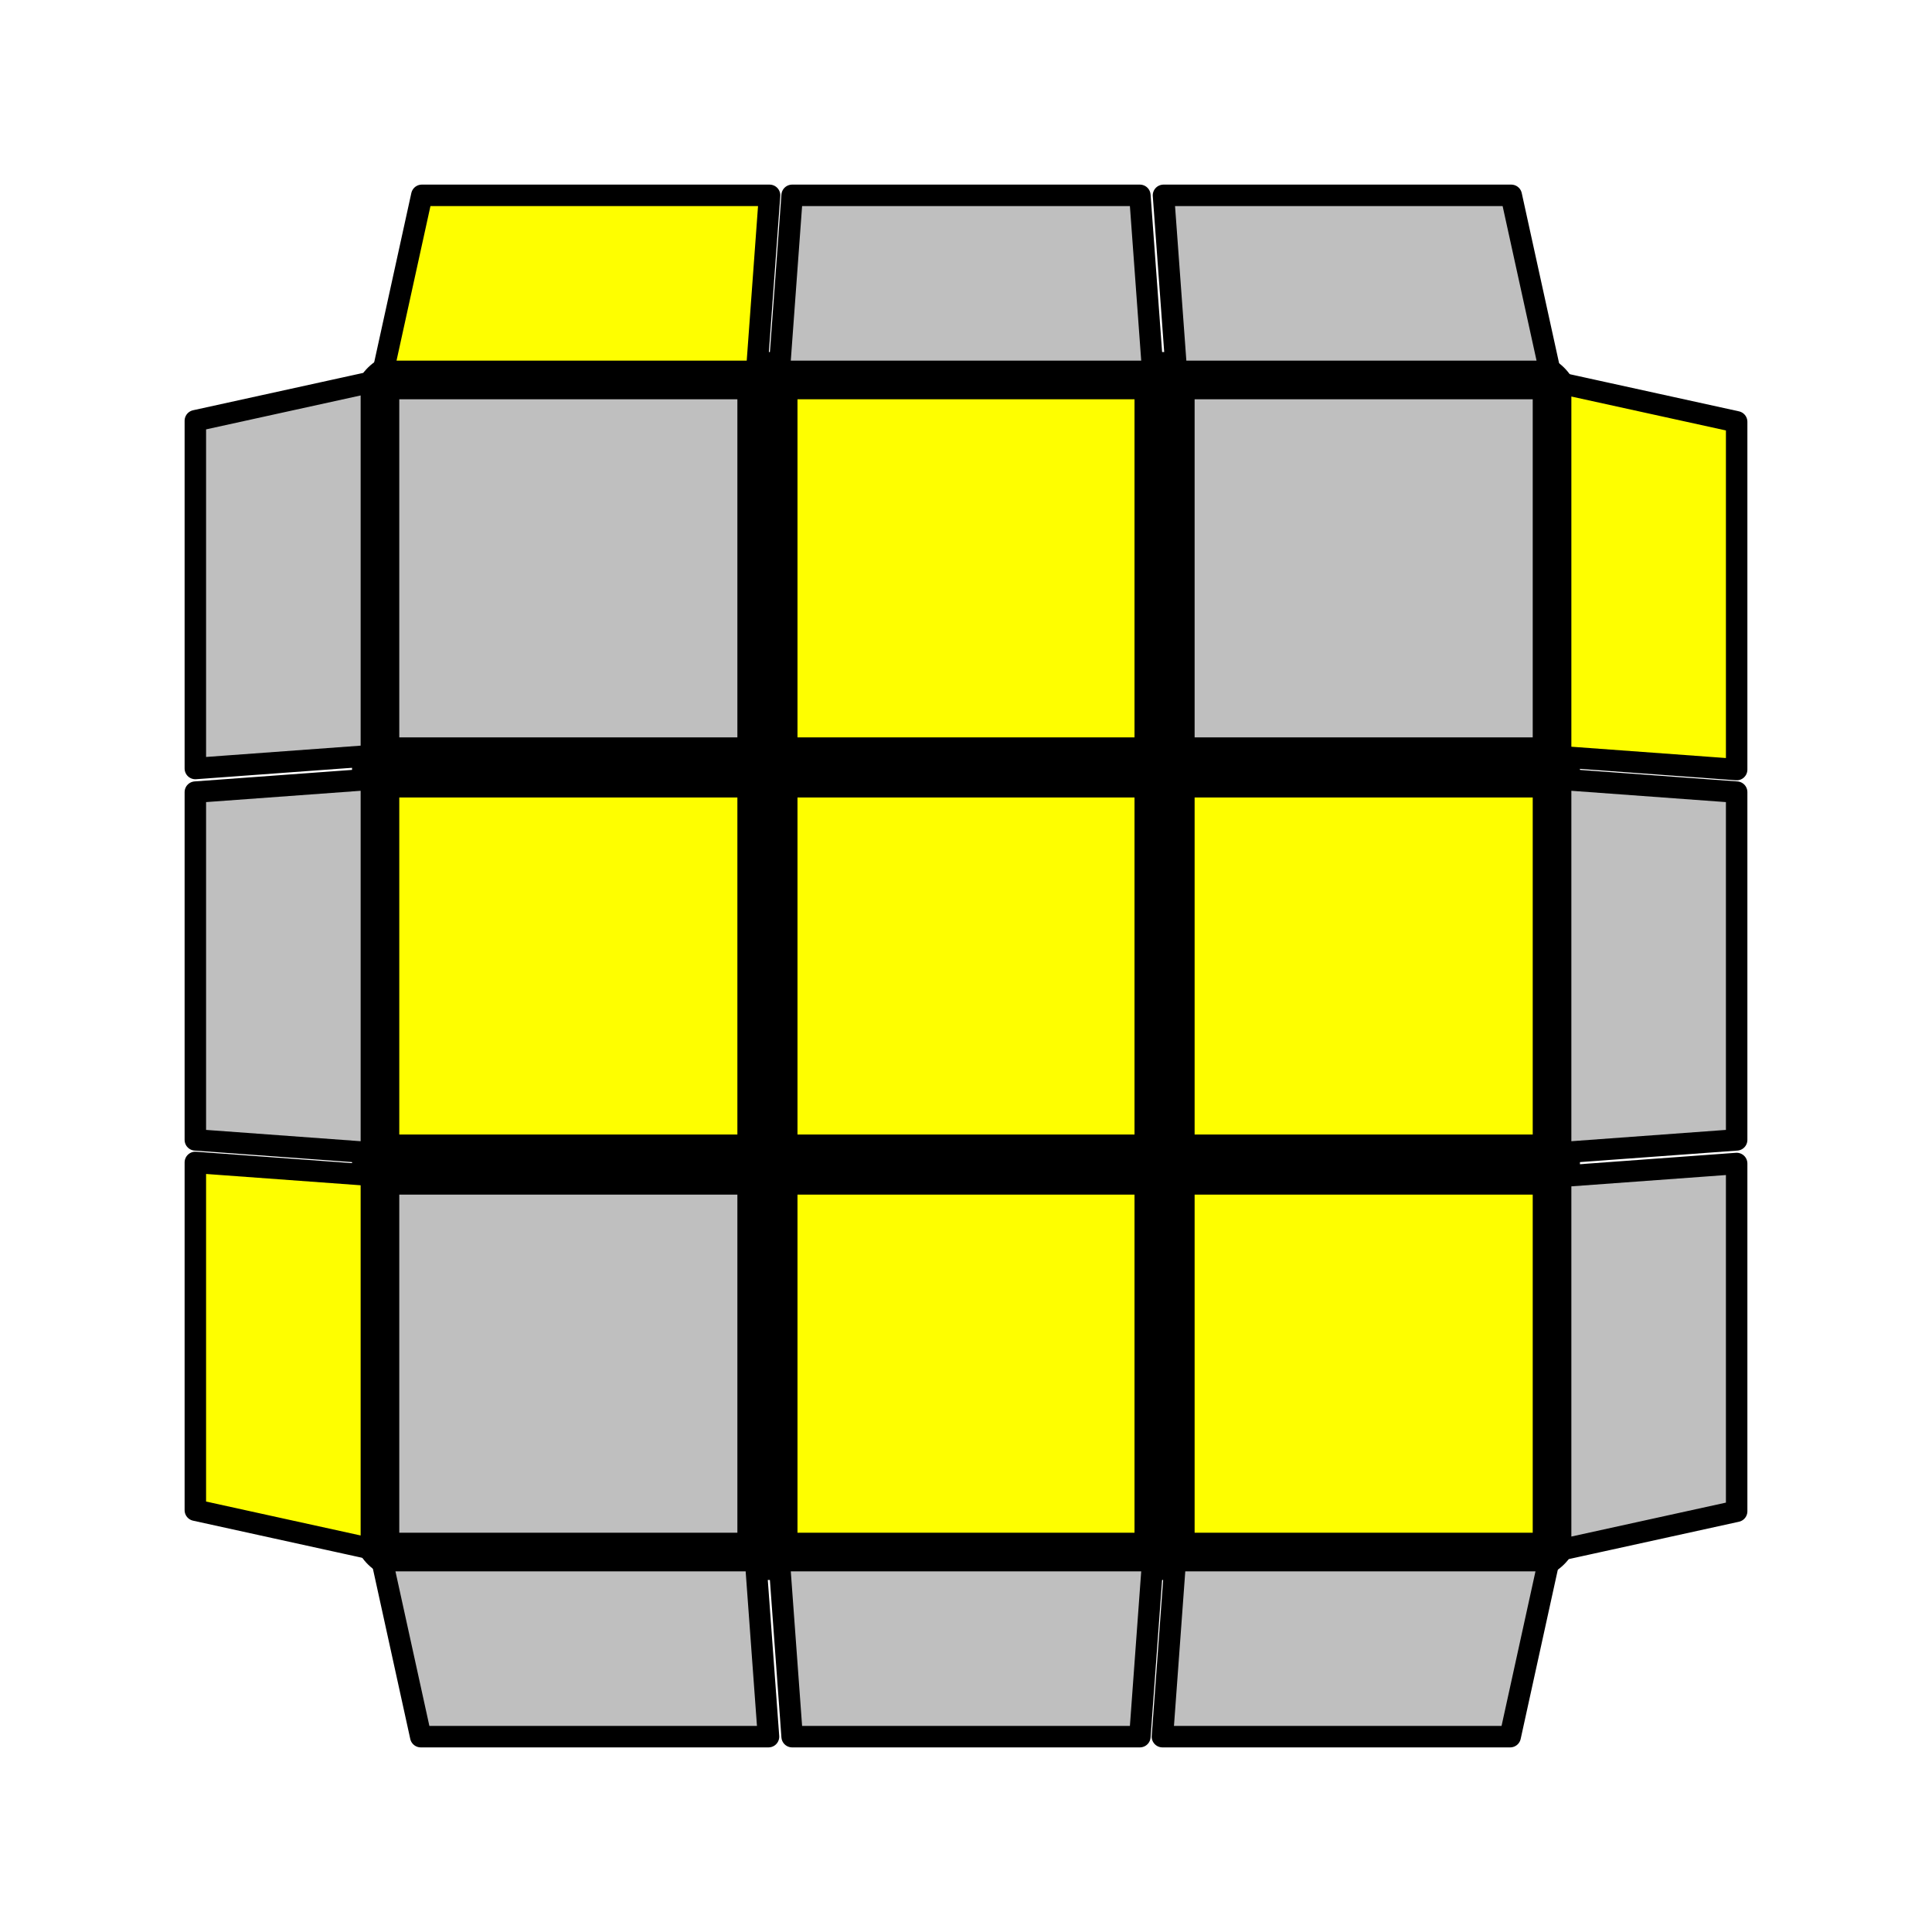
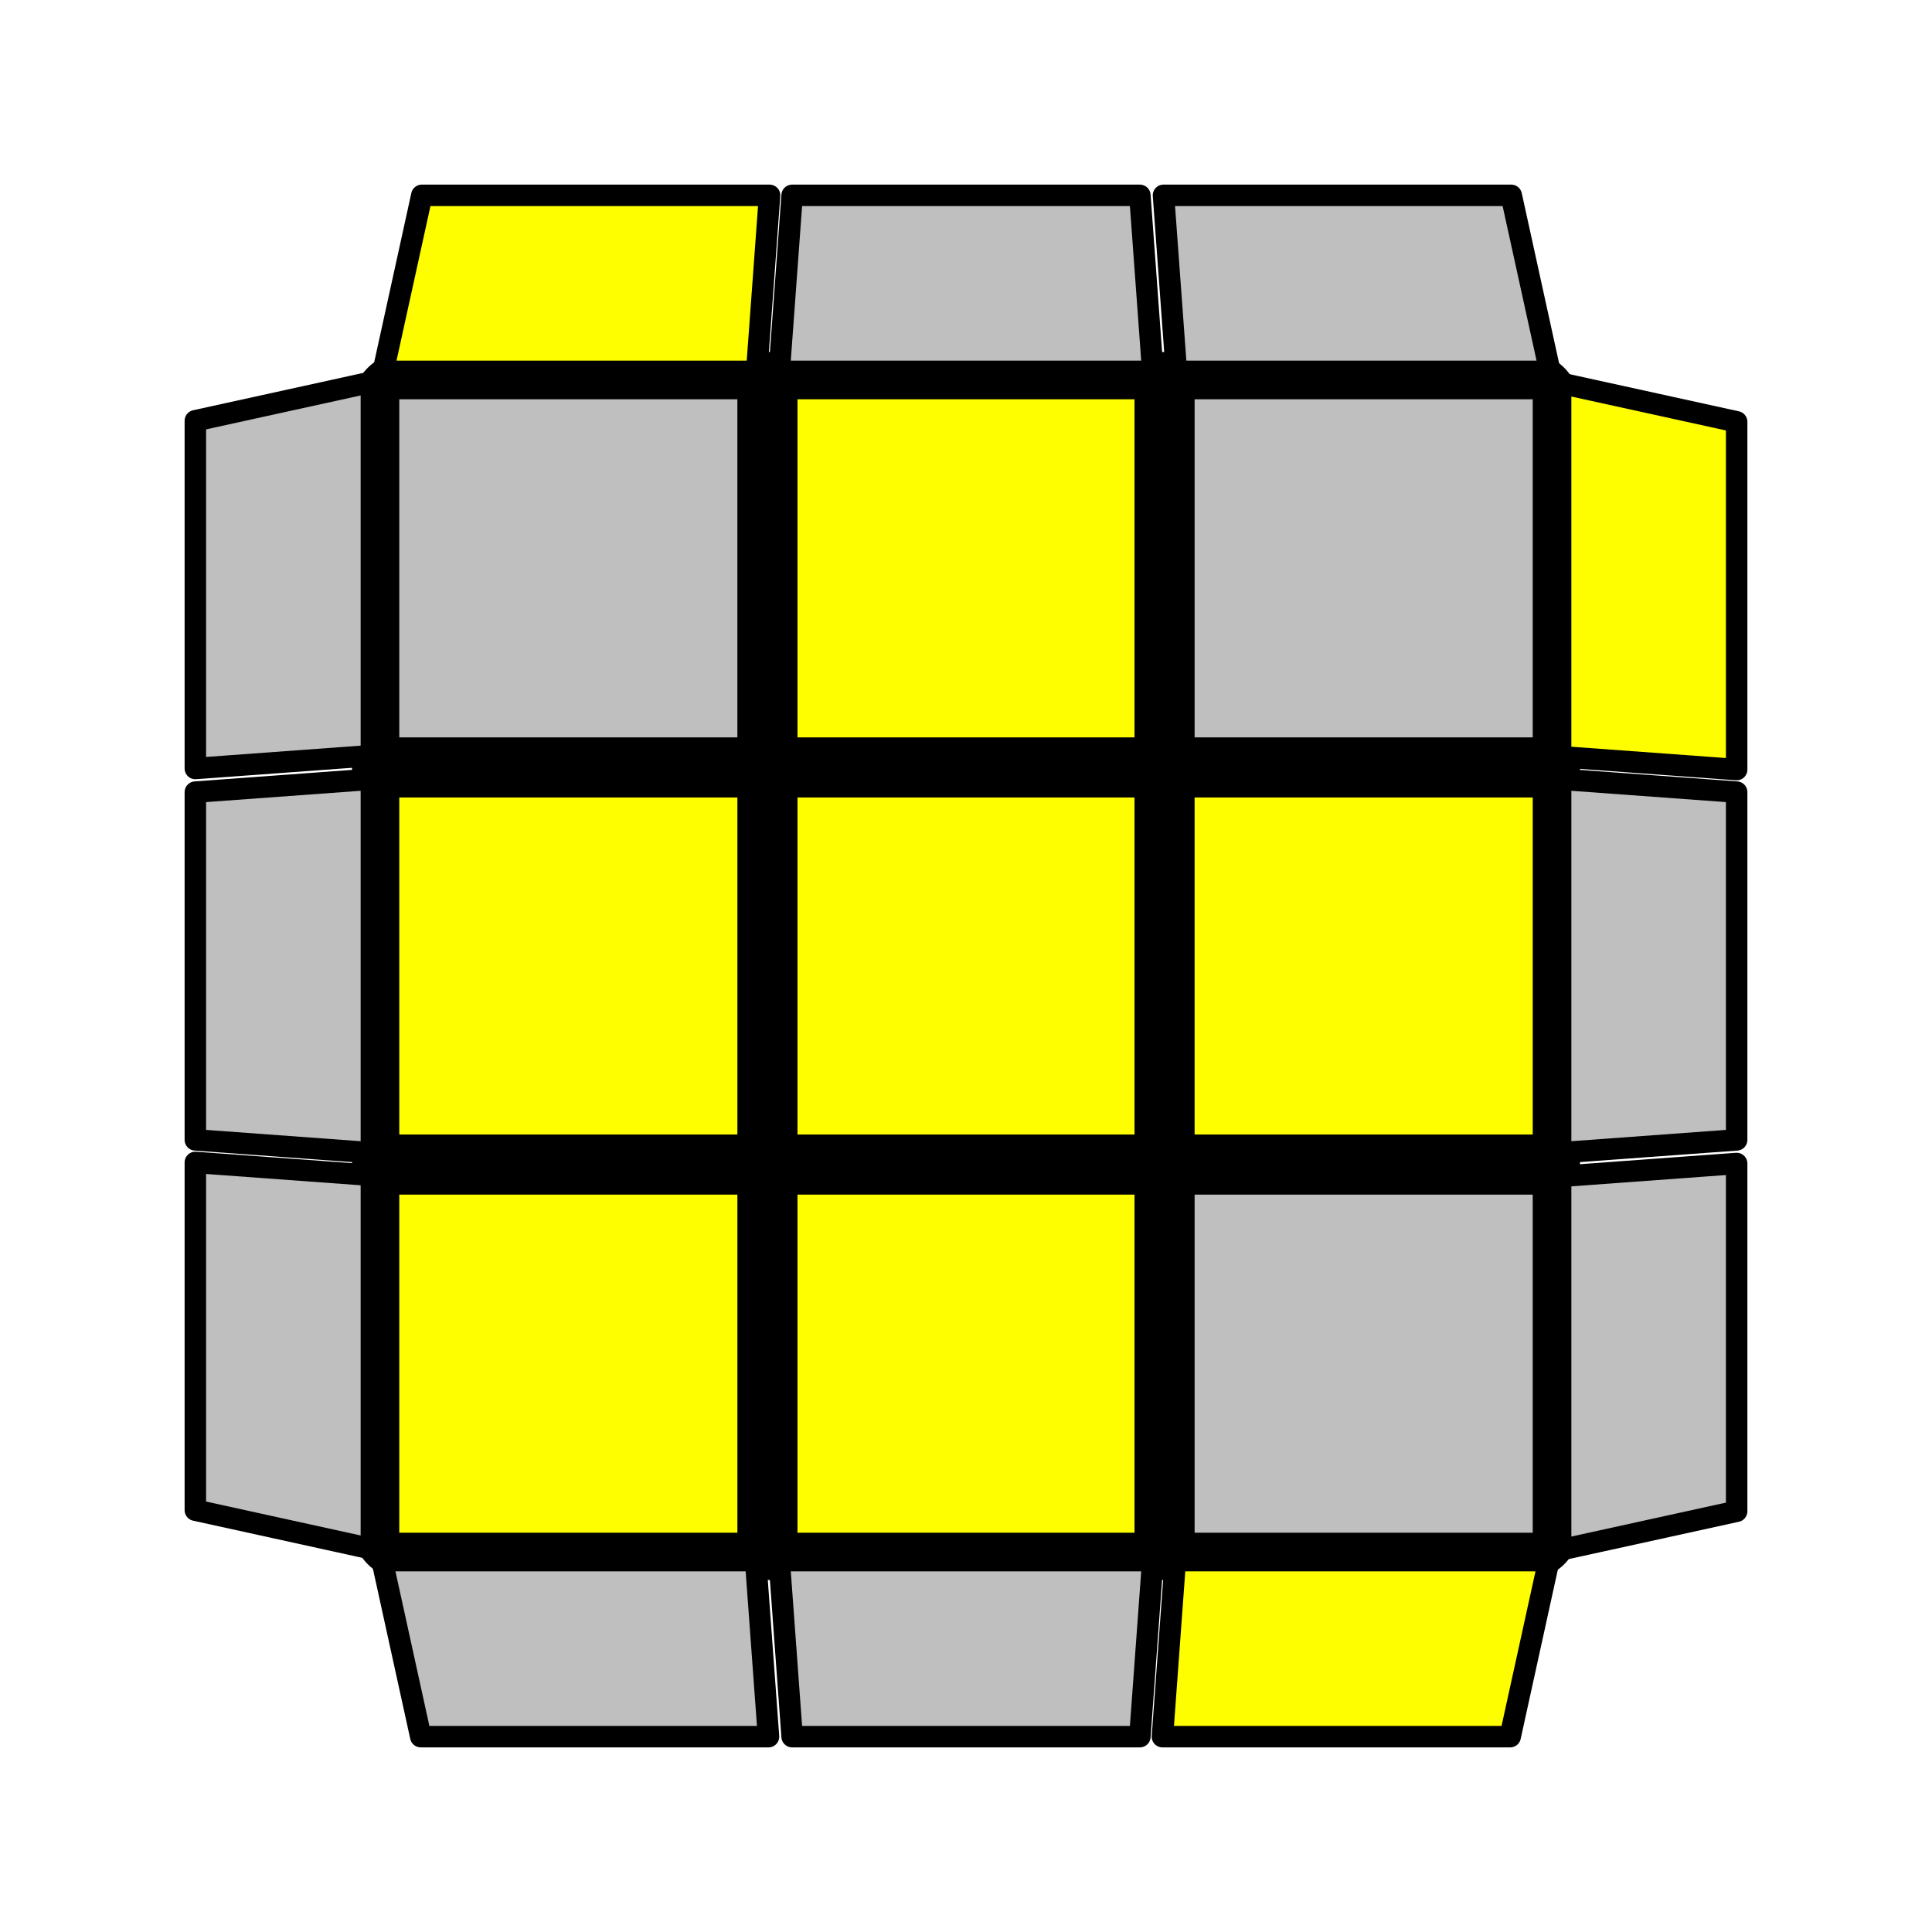
<svg xmlns="http://www.w3.org/2000/svg" version="1.1" width="128" height="128" viewBox="-0.9 -0.9 1.8 1.8">
  <rect fill="#FFFFFF" x="-0.9" y="-0.9" width="1.8" height="1.8" />
  <g style="stroke-width:0.1;stroke-linejoin:round;opacity:1">
    <polygon fill="#000000" stroke="#000000" points="-0.522,-0.522 0.522,-0.522 0.522,0.522 -0.522,0.522" />
  </g>
  <g style="opacity:1;stroke-opacity:0.5;stroke-width:0;stroke-linejoin:round">
    <polygon fill="#BFBFBF" stroke="#000000" points="-0.528,-0.528 -0.213,-0.528 -0.213,-0.213 -0.528,-0.213" />
    <polygon fill="#FEFE00" stroke="#000000" points="-0.157,-0.528 0.157,-0.528 0.157,-0.213 -0.157,-0.213" />
    <polygon fill="#BFBFBF" stroke="#000000" points="0.213,-0.528 0.528,-0.528 0.528,-0.213 0.213,-0.213" />
    <polygon fill="#FEFE00" stroke="#000000" points="-0.528,-0.157 -0.213,-0.157 -0.213,0.157 -0.528,0.157" />
    <polygon fill="#FEFE00" stroke="#000000" points="-0.157,-0.157 0.157,-0.157 0.157,0.157 -0.157,0.157" />
    <polygon fill="#FEFE00" stroke="#000000" points="0.213,-0.157 0.528,-0.157 0.528,0.157 0.213,0.157" />
-     <polygon fill="#BFBFBF" stroke="#000000" points="-0.528,0.213 -0.213,0.213 -0.213,0.528 -0.528,0.528" />
+     <polygon fill="#FEFE00" stroke="#000000" points="-0.528,0.213 -0.213,0.213 -0.213,0.528 -0.528,0.528" />
    <polygon fill="#FEFE00" stroke="#000000" points="-0.157,0.213 0.157,0.213 0.157,0.528 -0.157,0.528" />
-     <polygon fill="#FEFE00" stroke="#000000" points="0.213,0.213 0.528,0.213 0.528,0.528 0.213,0.528" />
+     <polygon fill="#BFBFBF" stroke="#000000" points="0.213,0.213 0.528,0.213 0.528,0.528 0.213,0.528" />
  </g>
  <g style="opacity:1;stroke-opacity:1;stroke-width:0.02;stroke-linejoin:round">
    <polygon fill="#BFBFBF" stroke="#000000" points="-0.544,0.554 -0.196,0.554 -0.184,0.718 -0.508,0.718" />
    <polygon fill="#BFBFBF" stroke="#000000" points="-0.174,0.554 0.174,0.554 0.162,0.718 -0.162,0.718" />
-     <polygon fill="#BFBFBF" stroke="#000000" points="0.195,0.554 0.543,0.554 0.507,0.718 0.183,0.718" />
+     <polygon fill="#FEFE00" stroke="#000000" points="0.195,0.554 0.543,0.554 0.507,0.718 0.183,0.718" />
    <polygon fill="#BFBFBF" stroke="#000000" points="-0.554,-0.544 -0.554,-0.196 -0.718,-0.184 -0.718,-0.508" />
    <polygon fill="#BFBFBF" stroke="#000000" points="-0.554,-0.174 -0.554,0.174 -0.718,0.162 -0.718,-0.162" />
-     <polygon fill="#FEFE00" stroke="#000000" points="-0.554,0.195 -0.554,0.543 -0.718,0.507 -0.718,0.183" />
+     <polygon fill="#BFBFBF" stroke="#000000" points="-0.554,0.195 -0.554,0.543 -0.718,0.507 -0.718,0.183" />
    <polygon fill="#BFBFBF" stroke="#000000" points="0.544,-0.554 0.196,-0.554 0.184,-0.718 0.508,-0.718" />
    <polygon fill="#BFBFBF" stroke="#000000" points="0.174,-0.554 -0.174,-0.554 -0.162,-0.718 0.162,-0.718" />
    <polygon fill="#FEFE00" stroke="#000000" points="-0.195,-0.554 -0.543,-0.554 -0.507,-0.718 -0.183,-0.718" />
    <polygon fill="#BFBFBF" stroke="#000000" points="0.554,0.544 0.554,0.196 0.718,0.184 0.718,0.508" />
    <polygon fill="#BFBFBF" stroke="#000000" points="0.554,0.174 0.554,-0.174 0.718,-0.162 0.718,0.162" />
    <polygon fill="#FEFE00" stroke="#000000" points="0.554,-0.195 0.554,-0.543 0.718,-0.507 0.718,-0.183" />
  </g>
</svg>
